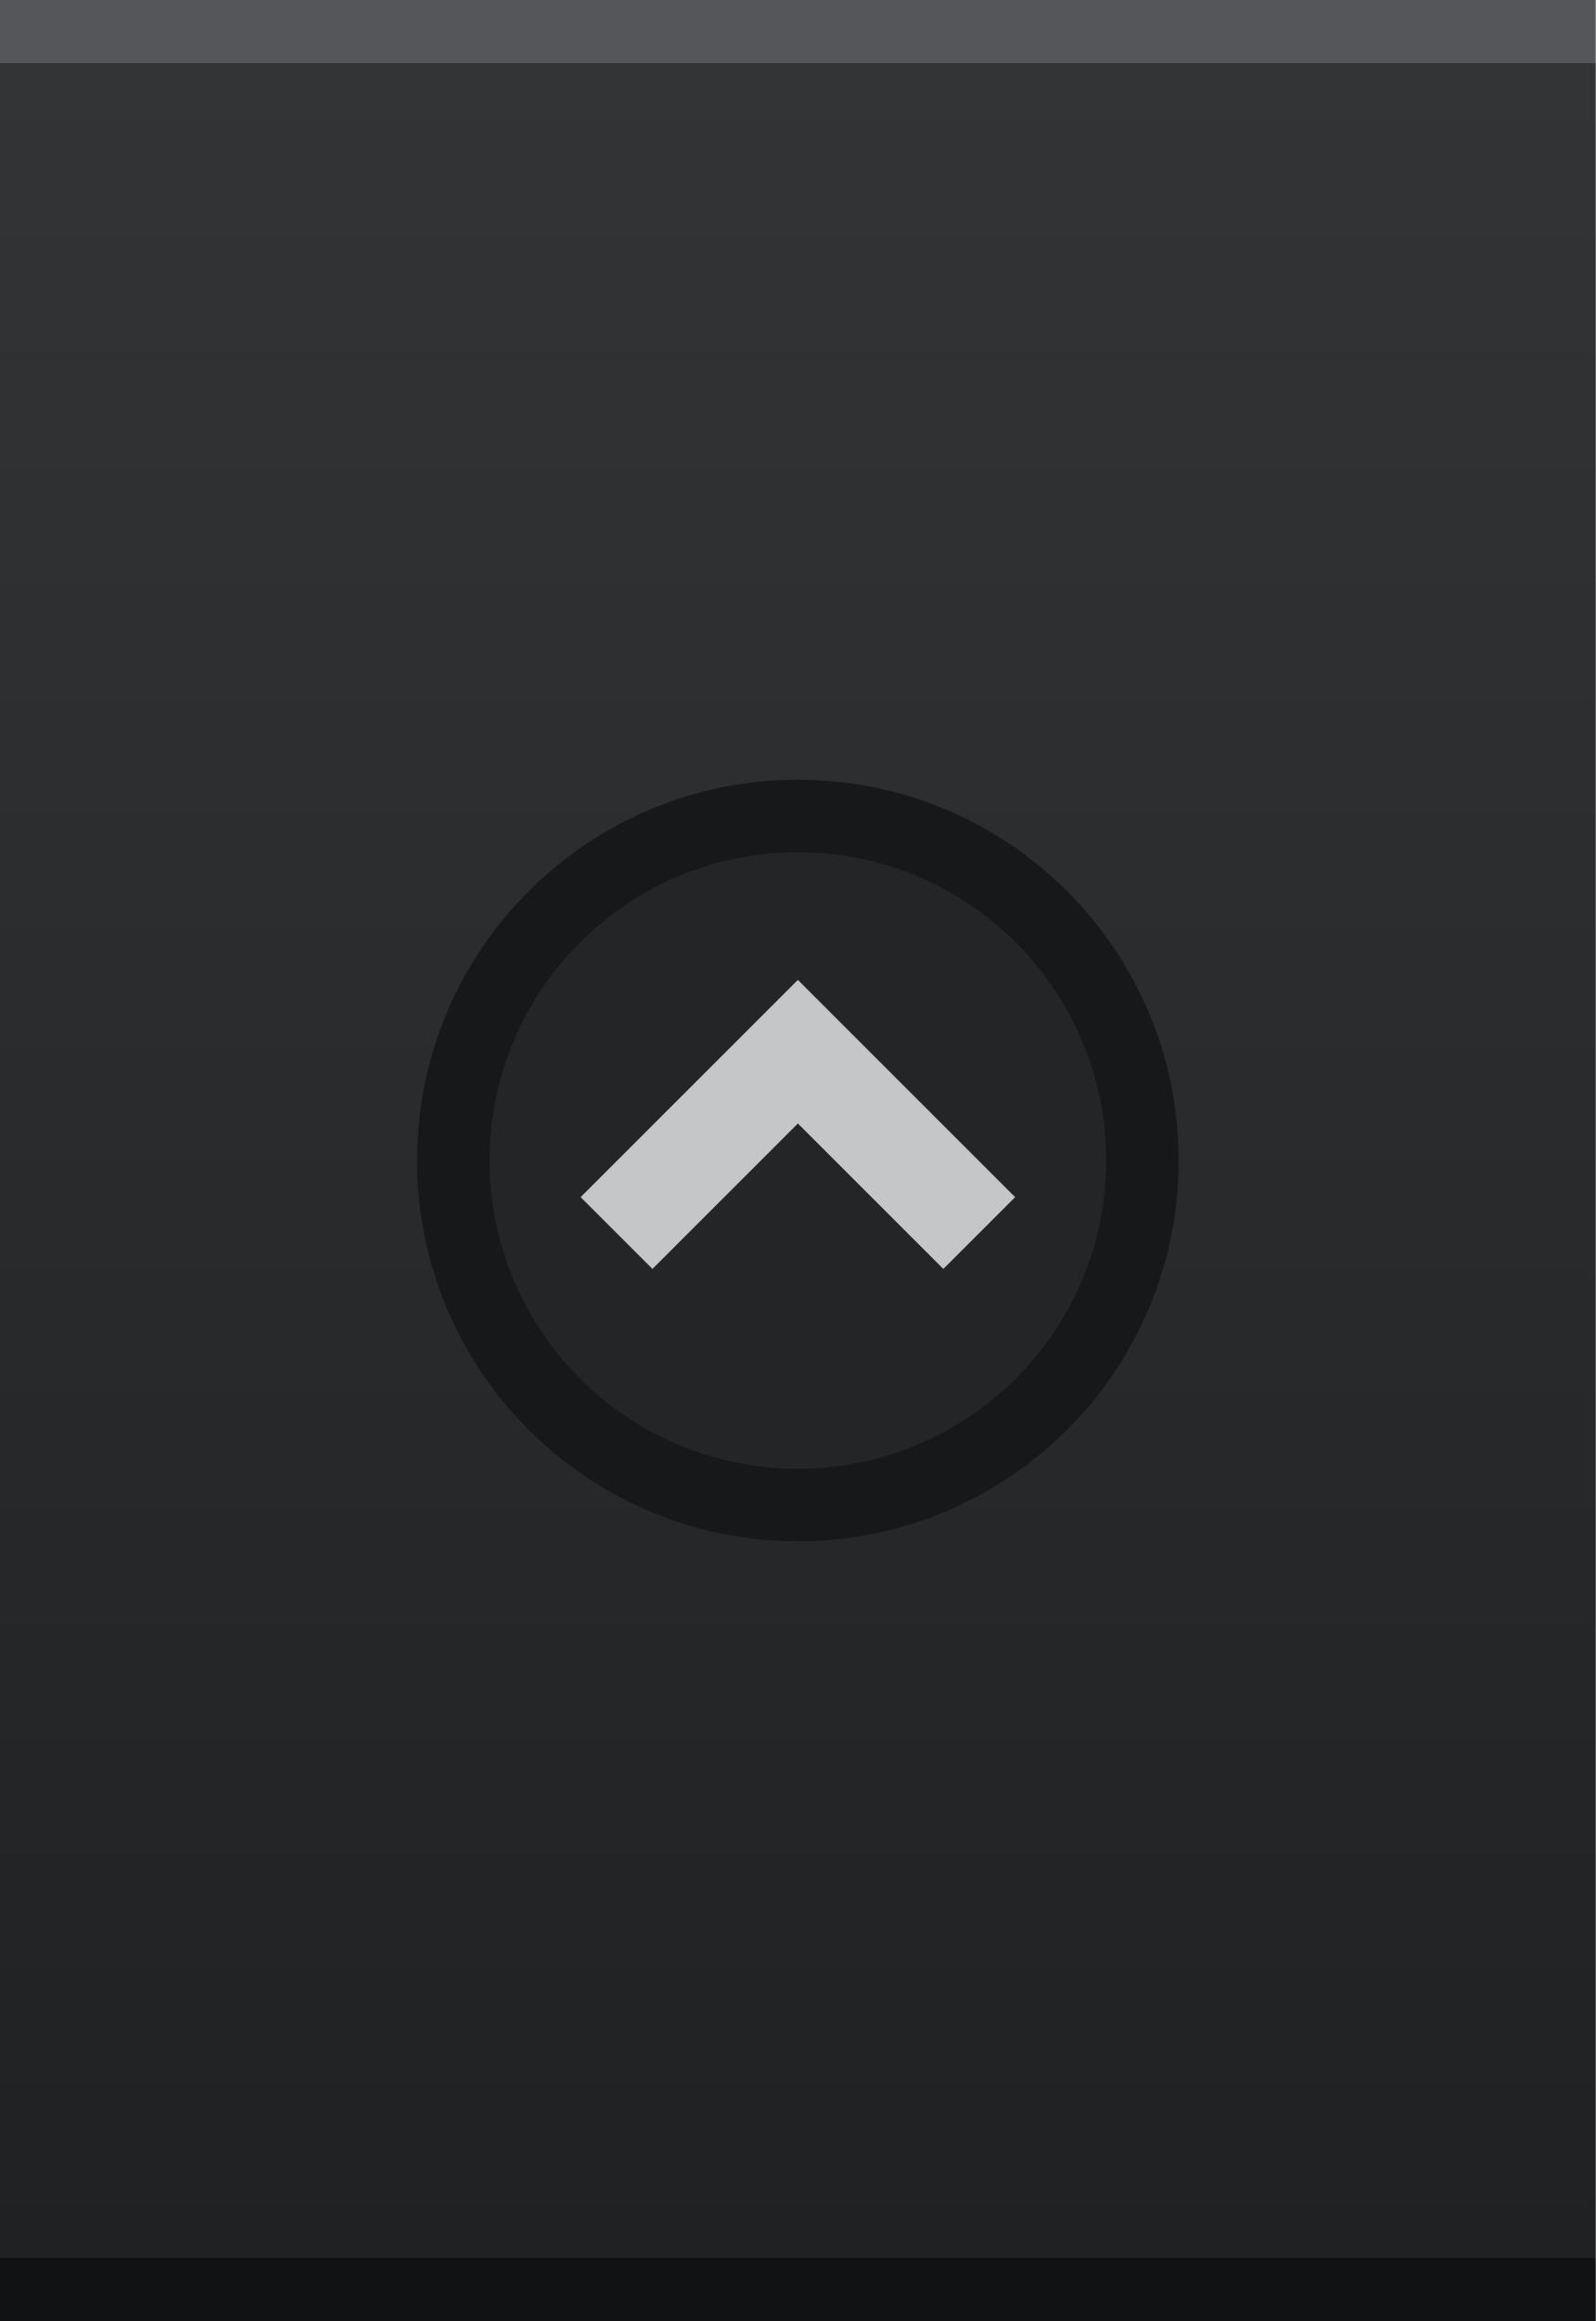
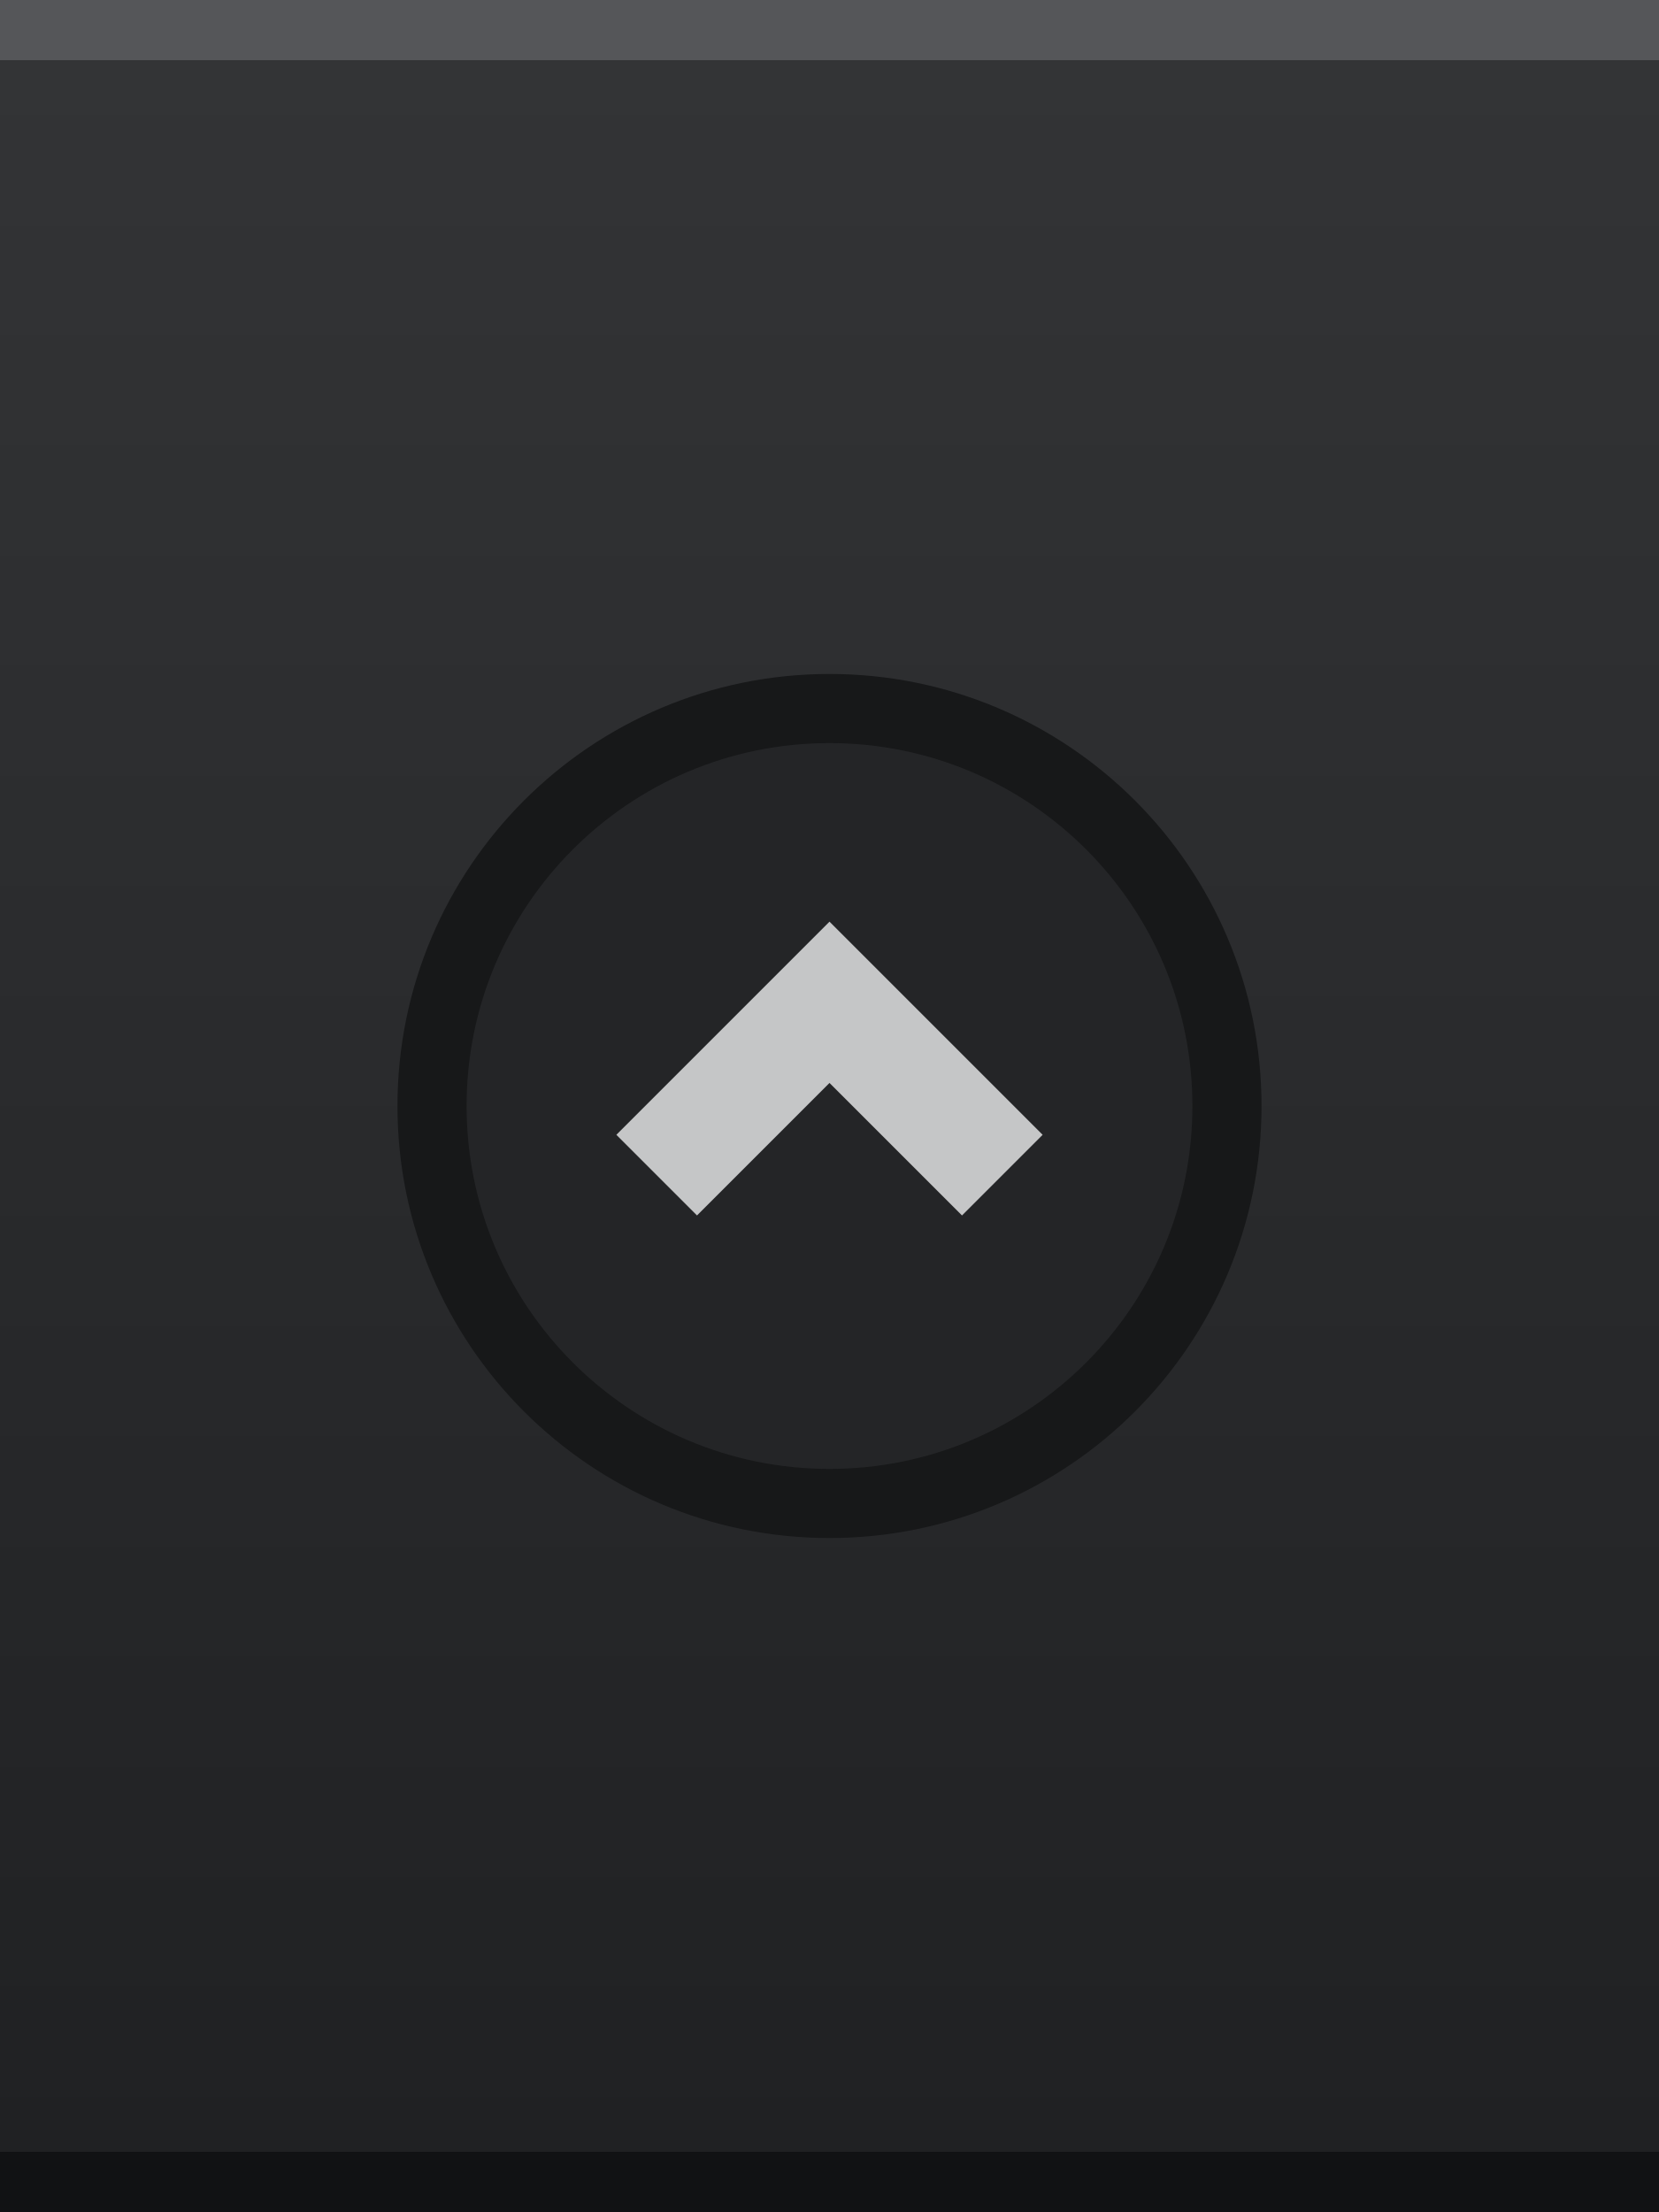
- <svg xmlns="http://www.w3.org/2000/svg" width="22" height="32" viewBox="0 0 22 32">
+ <svg xmlns="http://www.w3.org/2000/svg" width="24" height="32" viewBox="0 0 24 32">
  <defs>
    <linearGradient id="bar" x2="0" y2="1">
      <stop offset="0" stop-color="#555659" />
      <stop offset=".031" stop-color="#555659" />
      <stop offset=".031" stop-color="#333436" />
      <stop offset=".969" stop-color="#202123" />
      <stop offset=".969" stop-color="#111214" />
      <stop offset="1" stop-color="#111214" />
    </linearGradient>
  </defs>
-   <rect width="22" height="32" fill="url(#bar)" />
-   <g transform="translate(5 10)">
-     <circle cx="6" cy="6" r="4.75" fill="#242527" stroke="#171819" stroke-width="1" />
-     <path d="m3.5 7 2.5-2.5L8.5 7" fill="none" stroke="#c5c6c7" stroke-width="1.4" stroke-linecap="butt" stroke-linejoin="miter" />
+   <rect width="24" height="32" fill="url(#bar)" />
+   <g transform="translate(5 9)">
+     <circle cx="7" cy="7" r="5.75" fill="#242527" stroke="#171819" stroke-width="1" />
+     <path d="m3.5 7 2.5-2.5L8.5 7" fill="none" stroke="#c5c6c7" transform="translate(1 1)" stroke-width="1.65" stroke-linecap="butt" stroke-linejoin="miter" />
  </g>
</svg>
